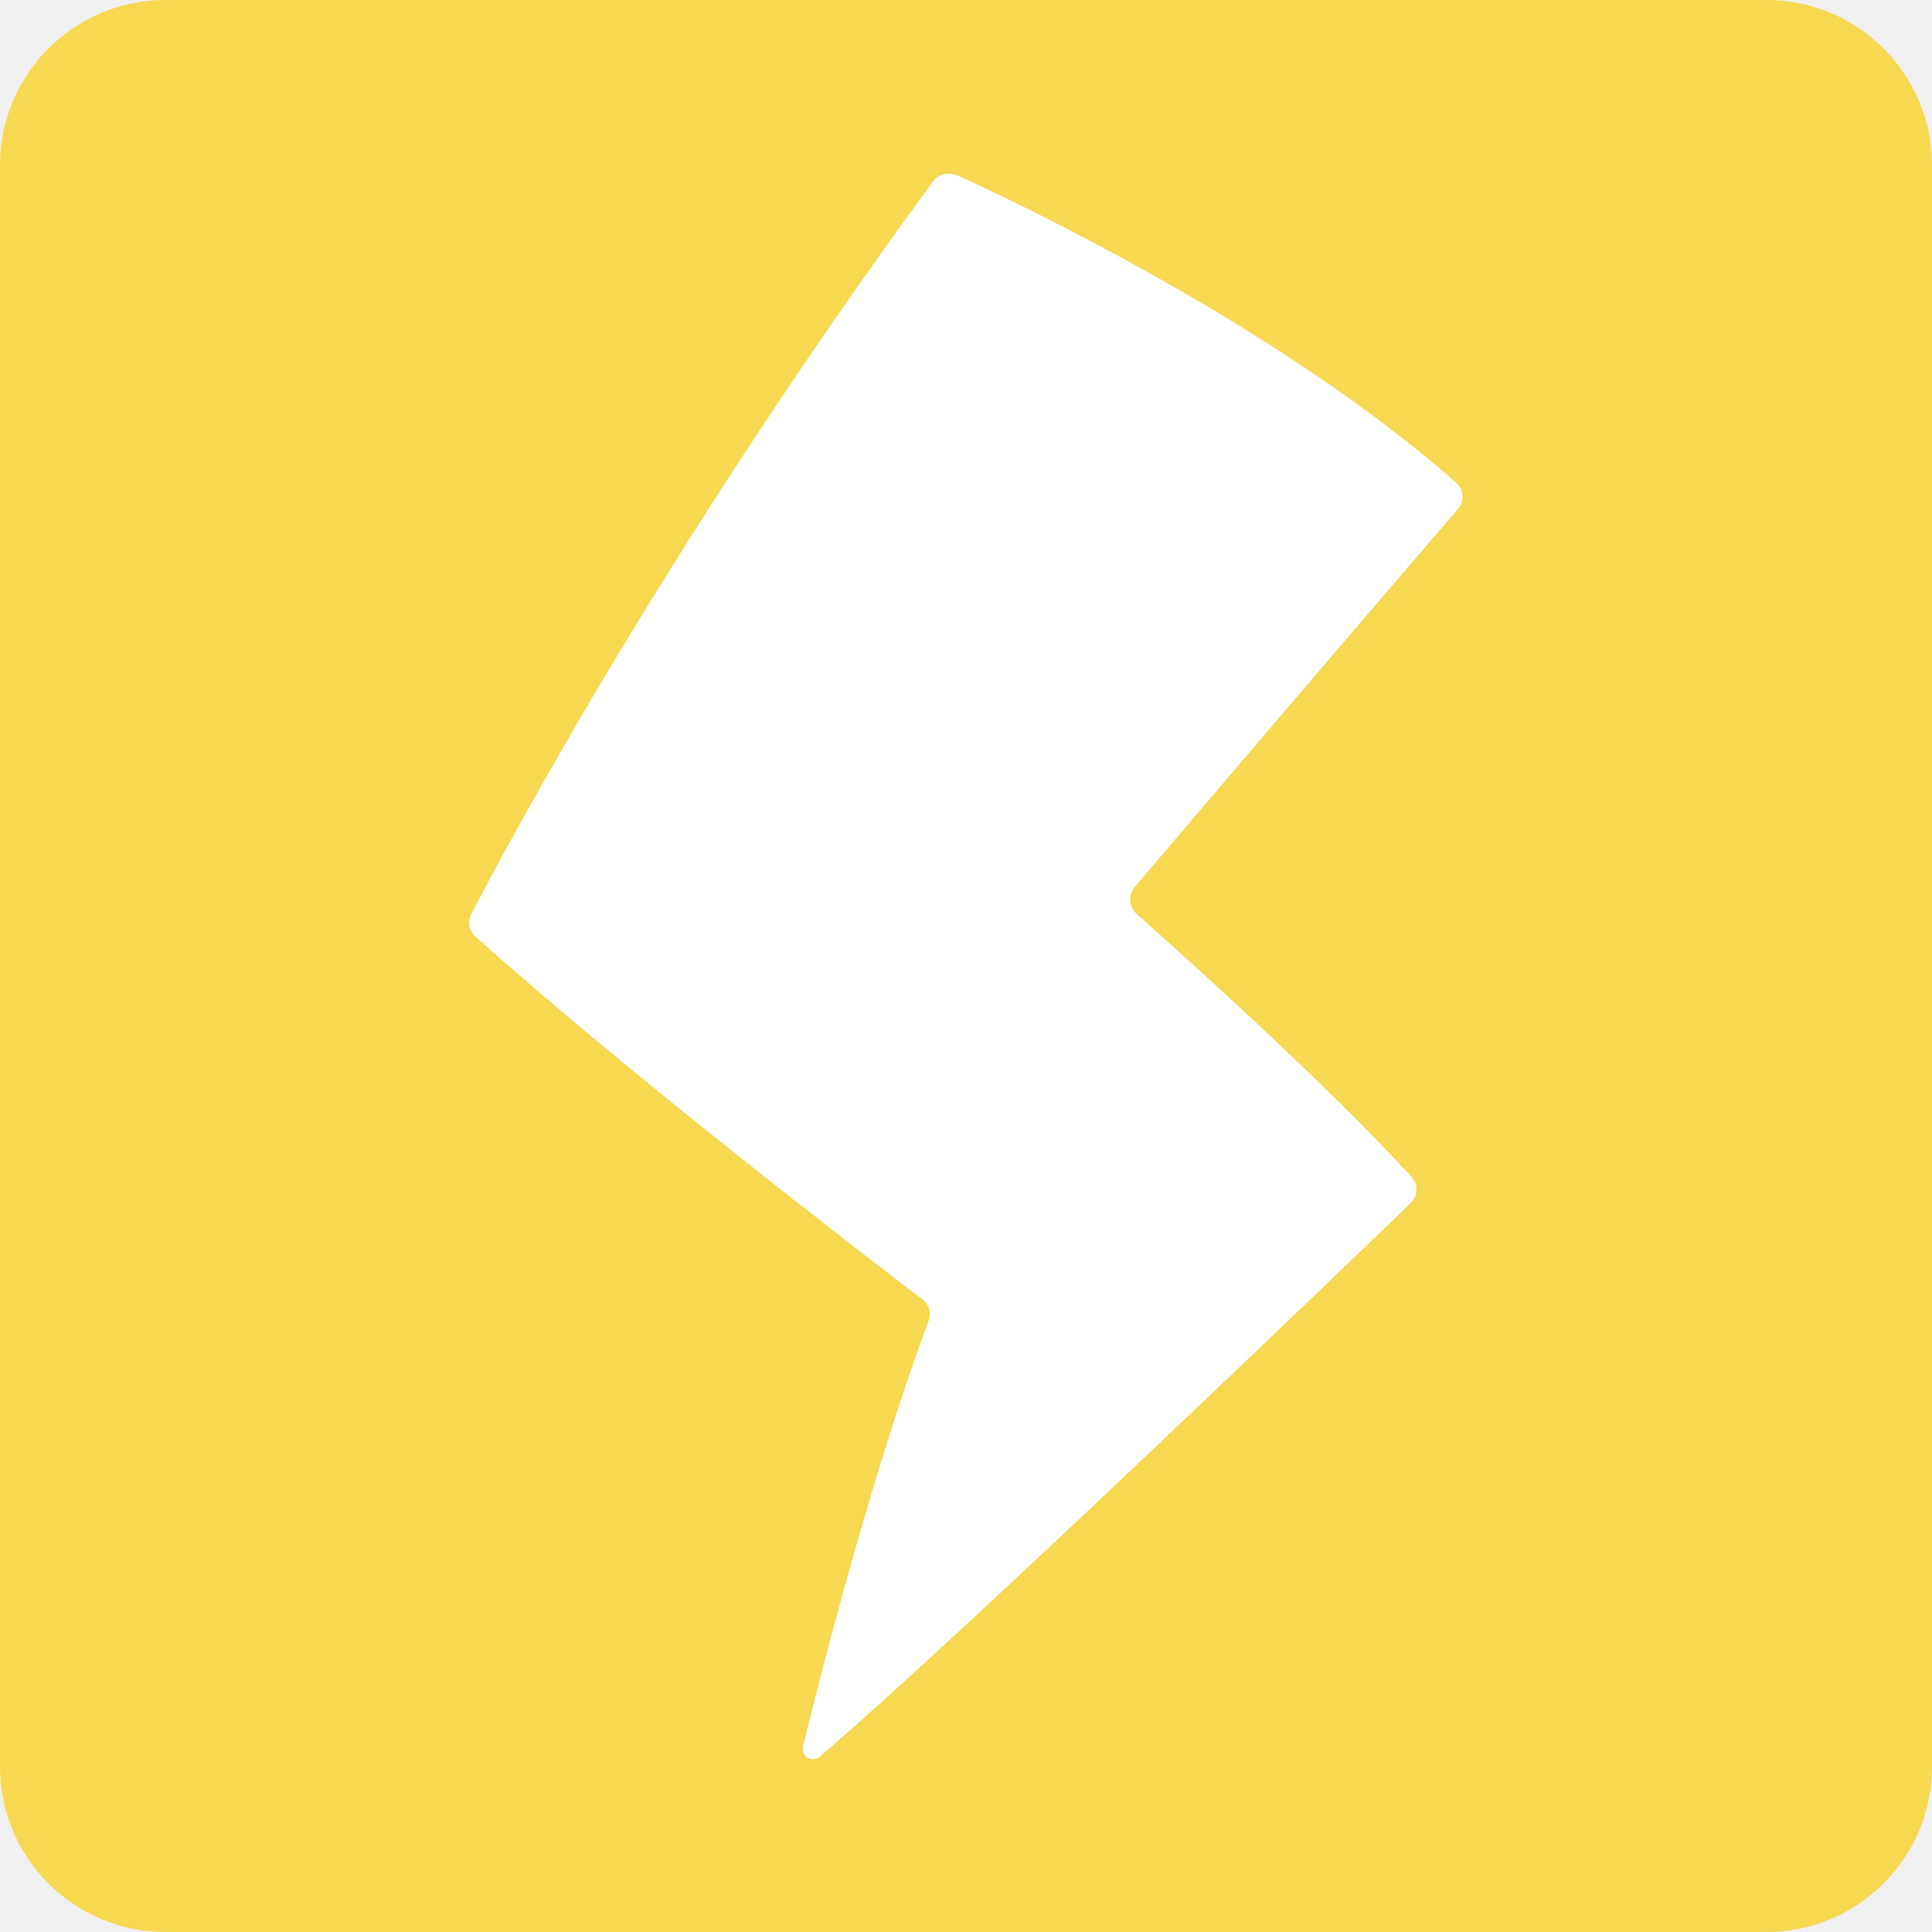
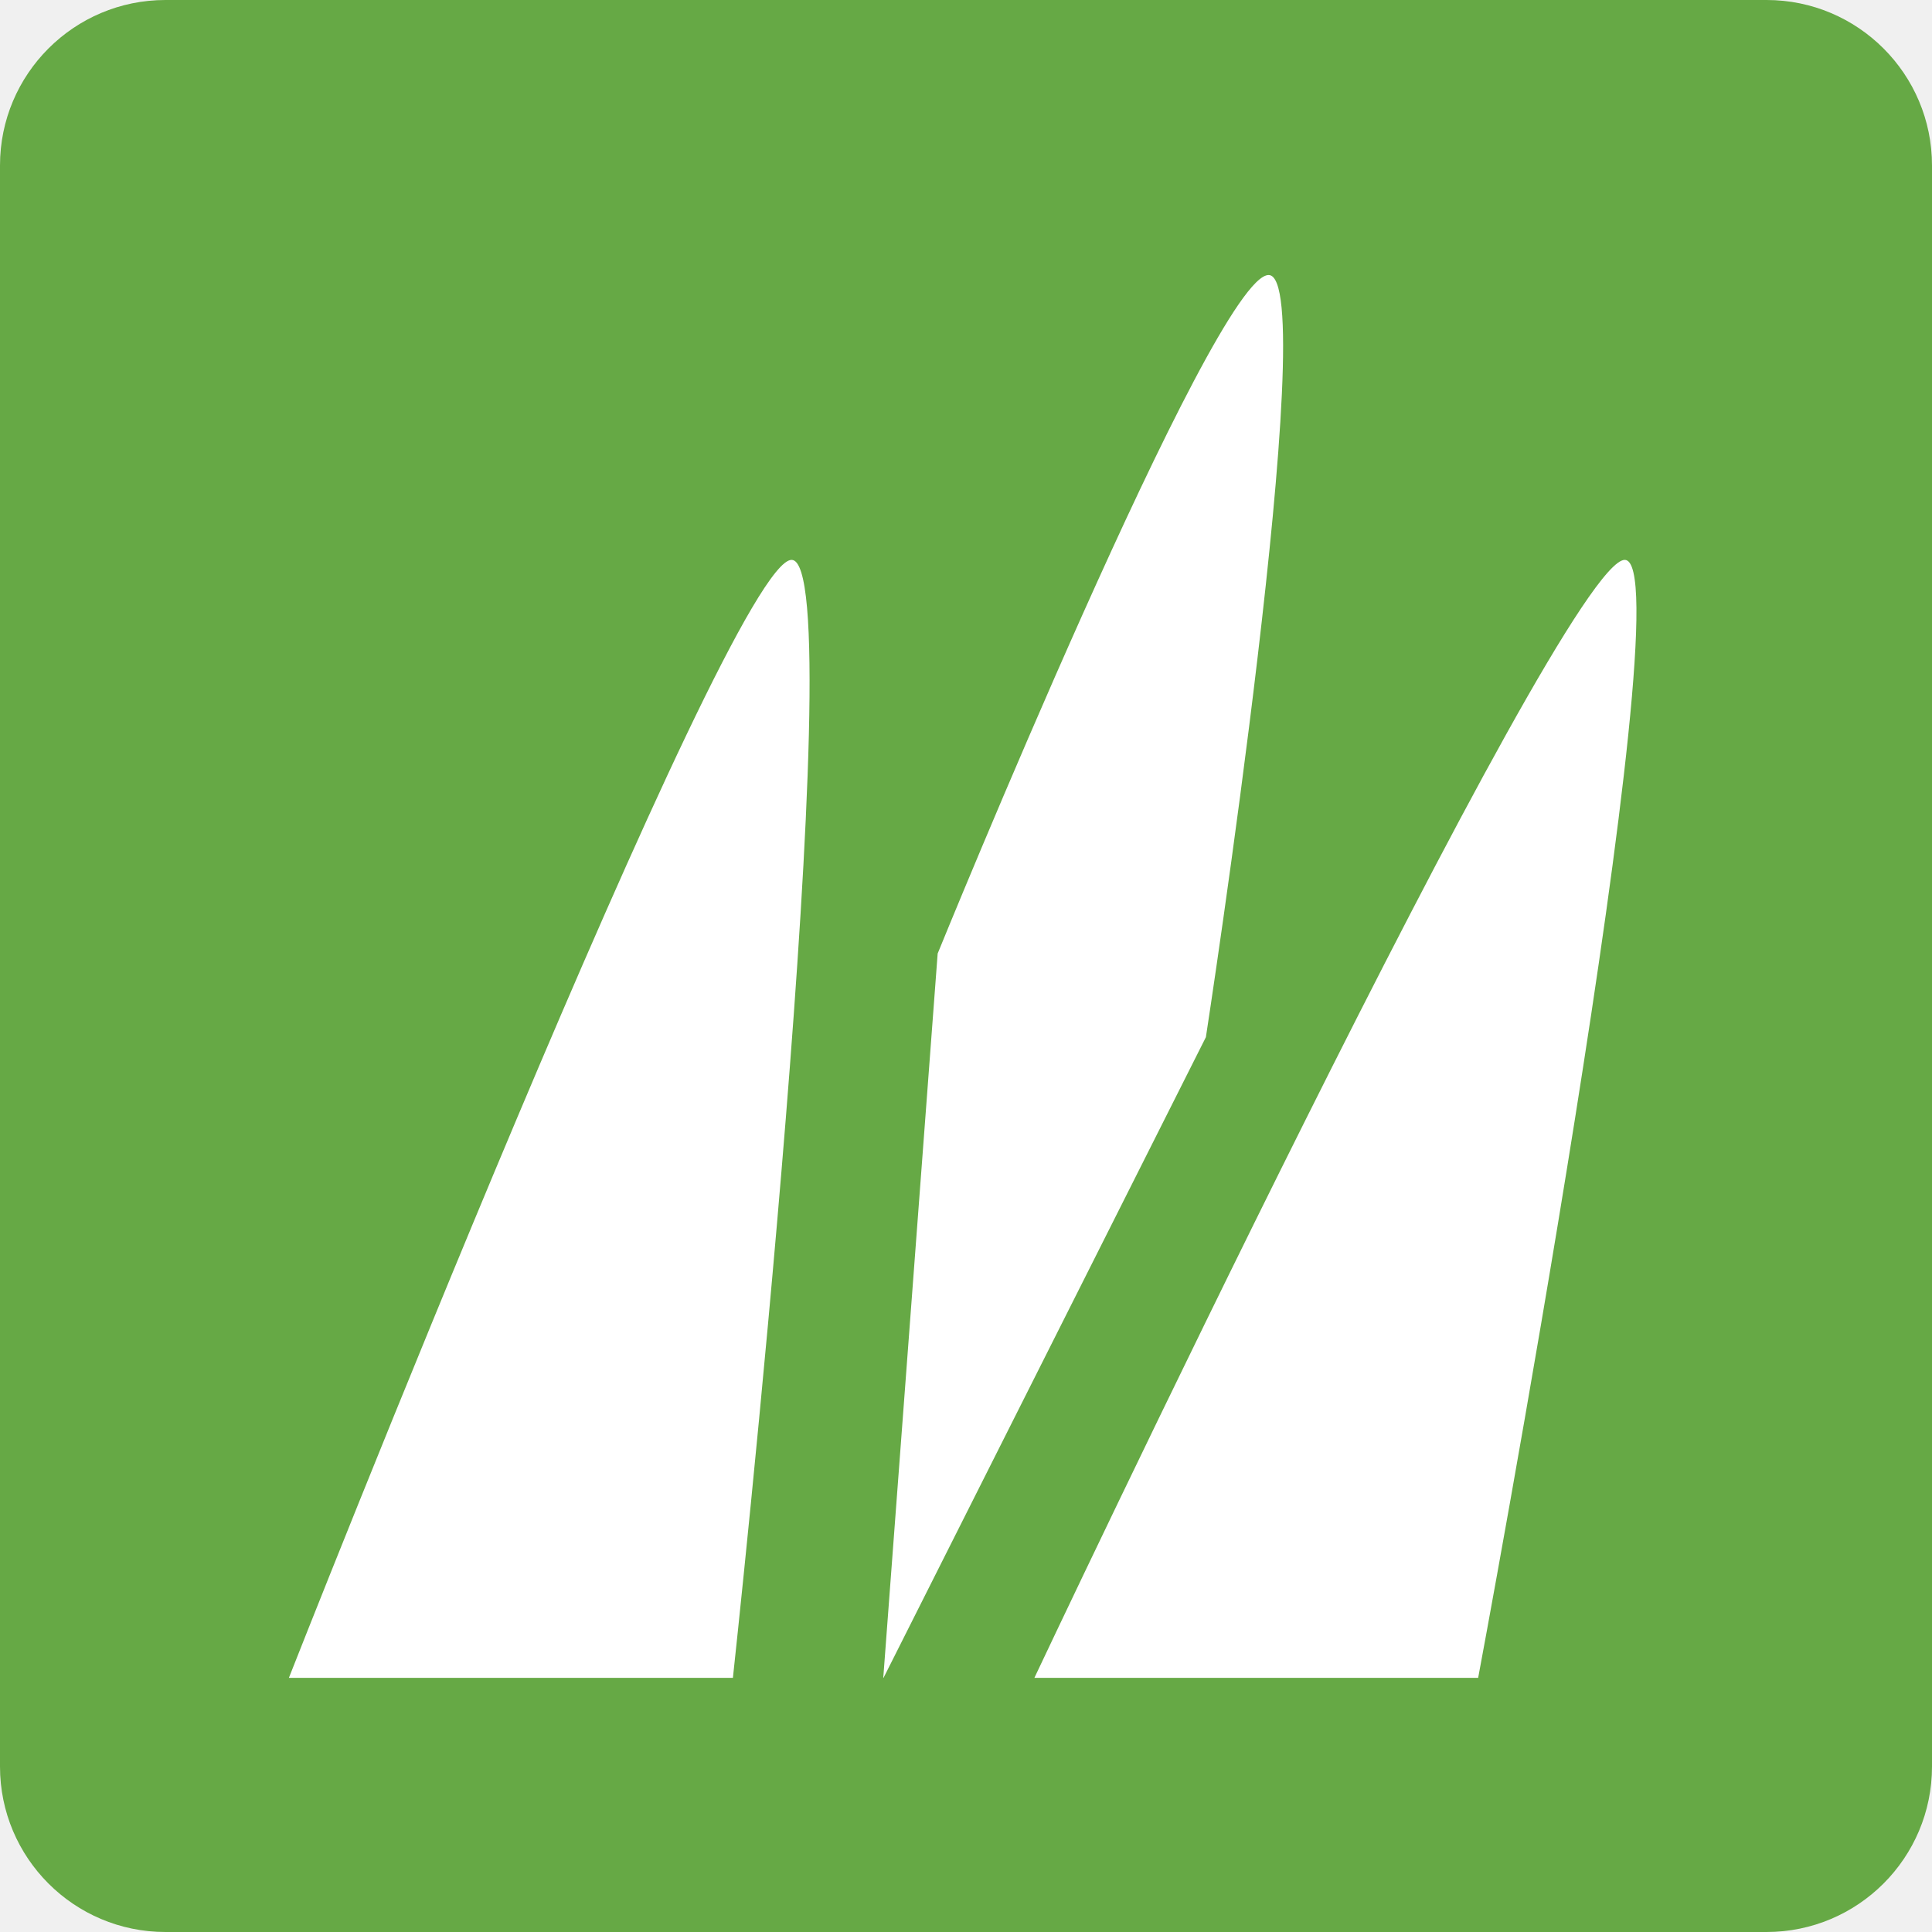
<svg xmlns="http://www.w3.org/2000/svg" data-name="レイヤー 2" viewBox="0 0 76.71 76.71">
-   <rect width="76.71" height="76.71" rx="6.57" ry="6.57" fill="#f6d851" />
-   <path d="M37.97 6.94c2.5 1.14 12.84 6.04 19.84 12.22.31.27.34.75.07 1.06-1.55 1.8-6.66 7.75-12.82 14.99-.27.32-.24.8.07 1.08 1.8 1.59 7.48 6.69 10.91 10.43.28.3.26.77-.04 1.06-2.98 2.87-17.73 17.06-23.45 21.97-.3.26-.76-.02-.67-.41.74-3.02 2.8-11.05 4.99-16.89.12-.31.02-.66-.25-.86-2.15-1.64-11.56-8.86-17.74-14.4a.746.746 0 01-.16-.91c1.36-2.62 7.8-14.72 18.32-29.07.21-.29.6-.4.92-.25z" fill="#fff" />
+   <rect width="76.71" height="76.71" rx="6.57" ry="6.57" fill="#66a945" />
+   <path d="M11.47 66.62H29.1s4.82-44.39 2.33-44.39-19.96 44.39-19.96 44.39zm29.6 0h17.62S67 22.23 64.51 22.23 41.07 66.62 41.07 66.62zm-5.99 0l12.8-25.44s4.66-30.26 2.49-30.26-13.14 26.94-13.14 26.94l-2.16 28.76z" fill="#fff" />
</svg>
